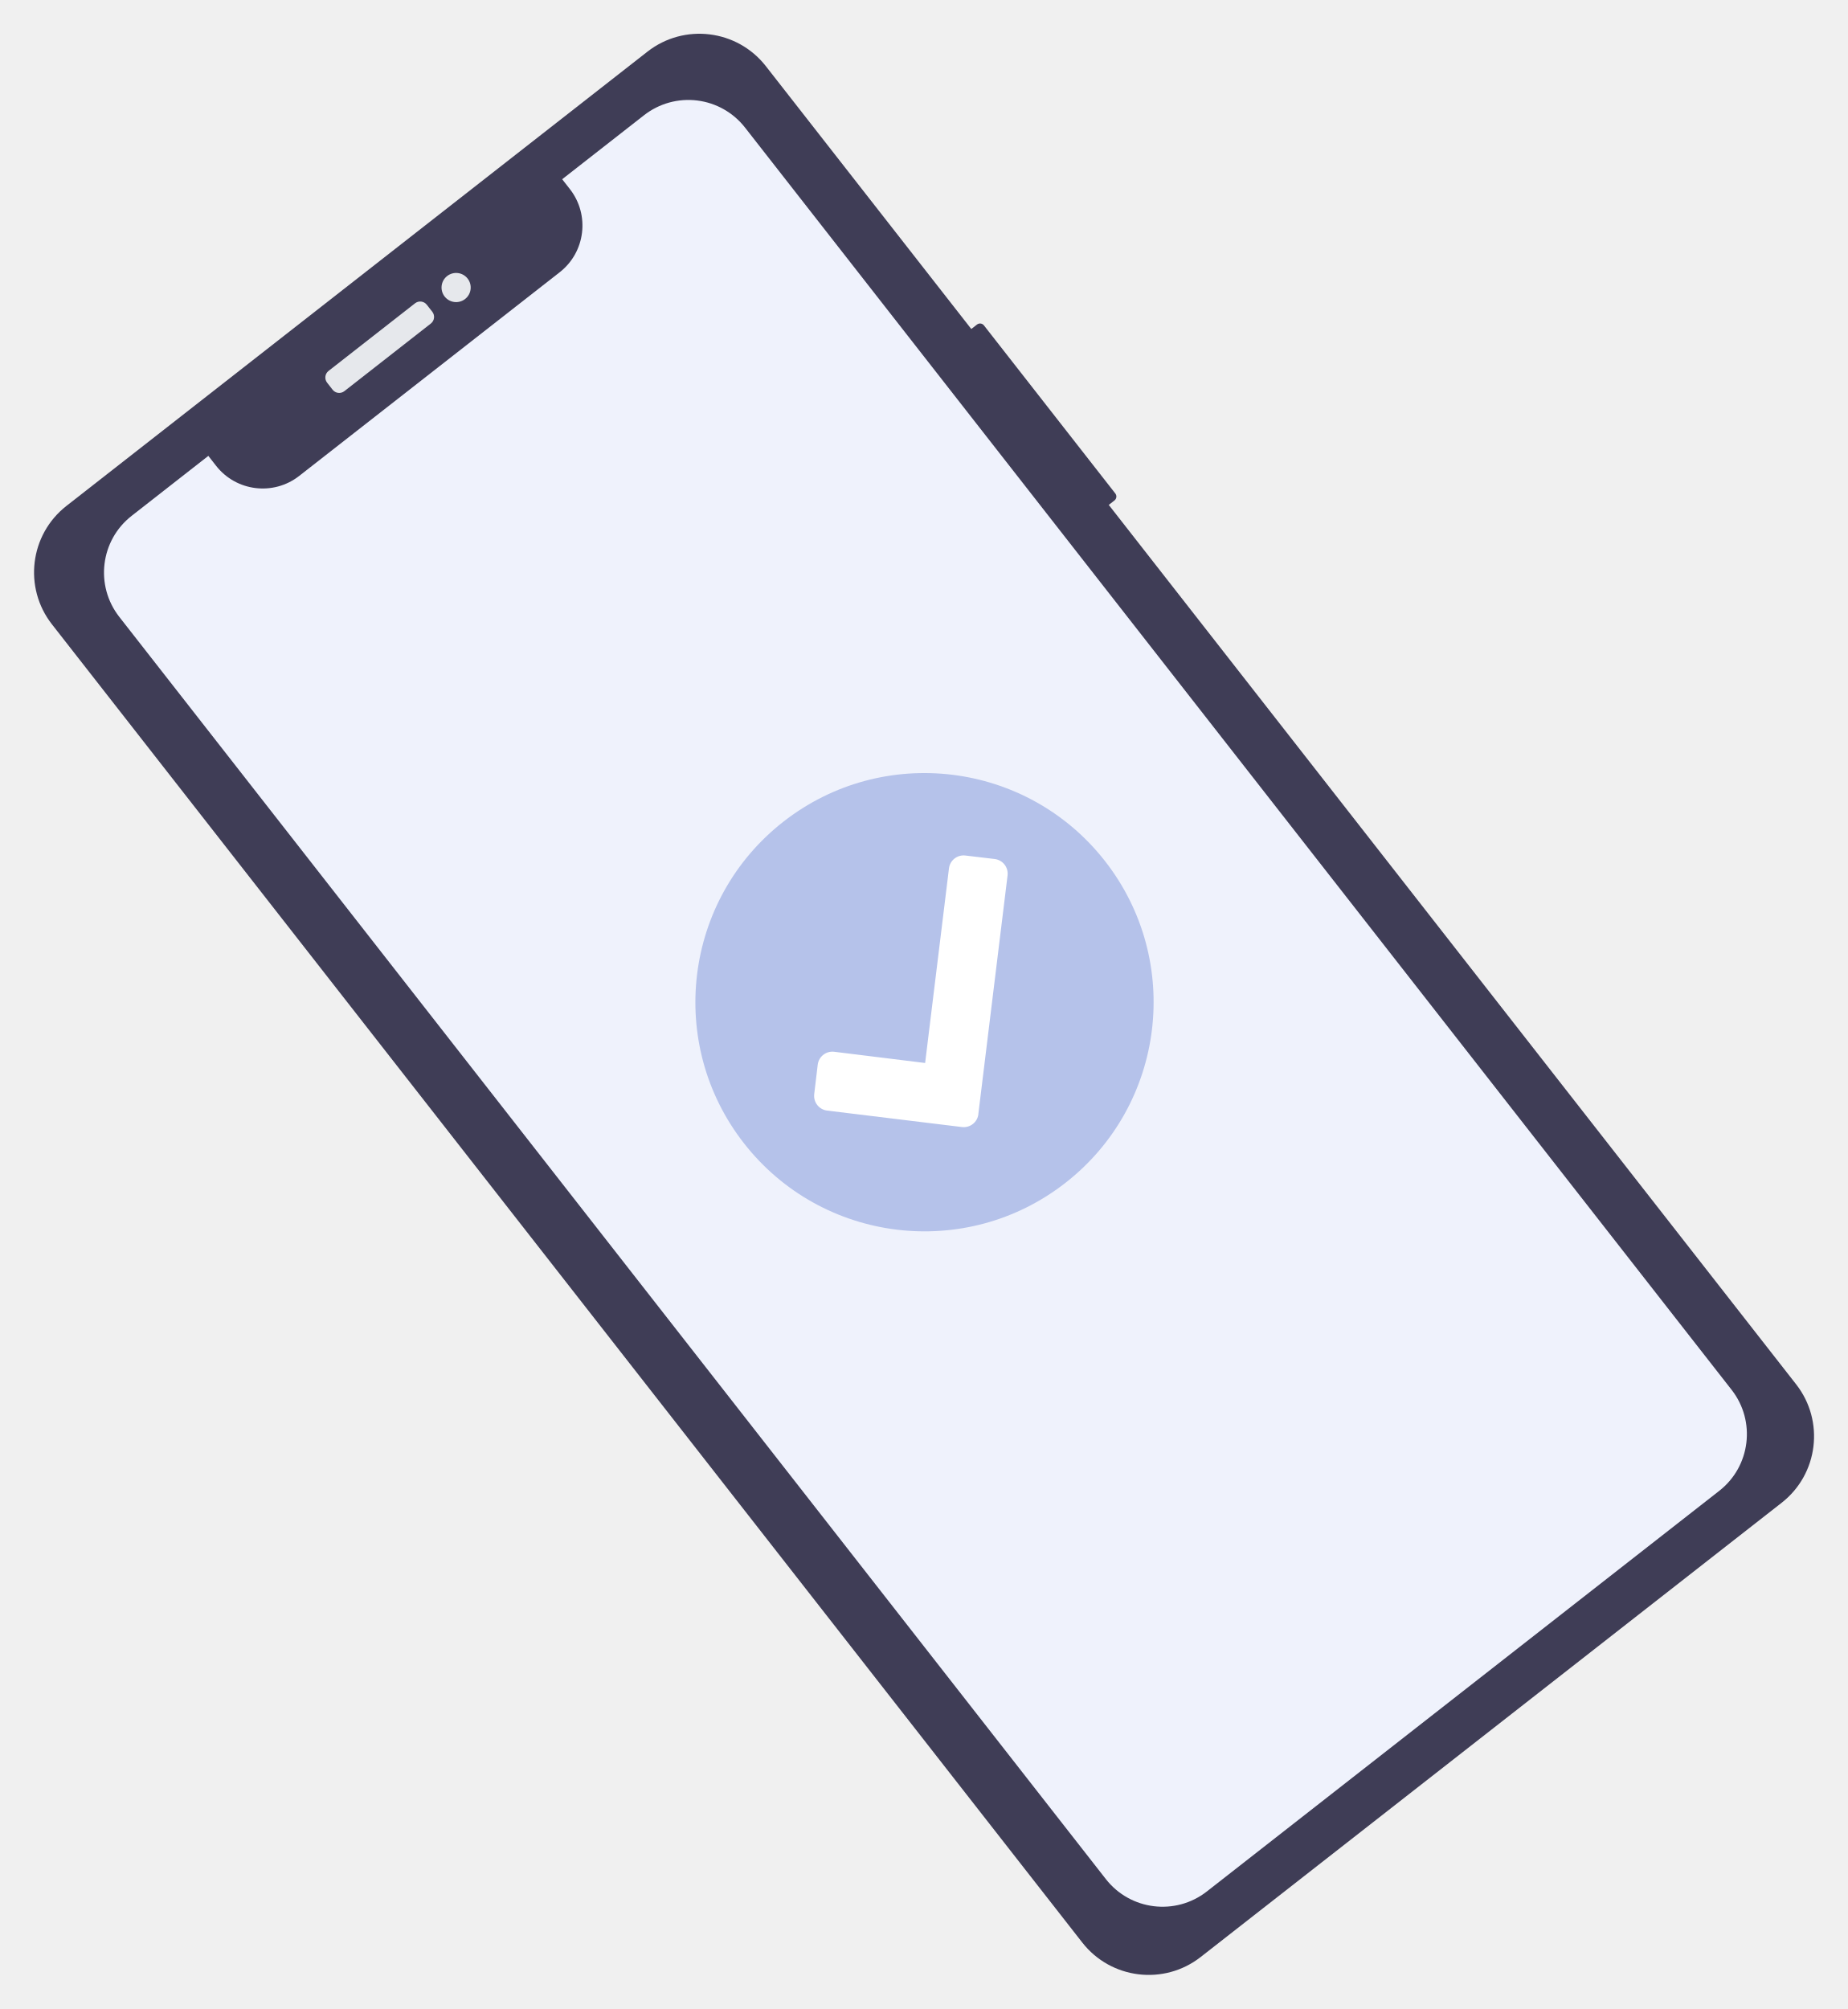
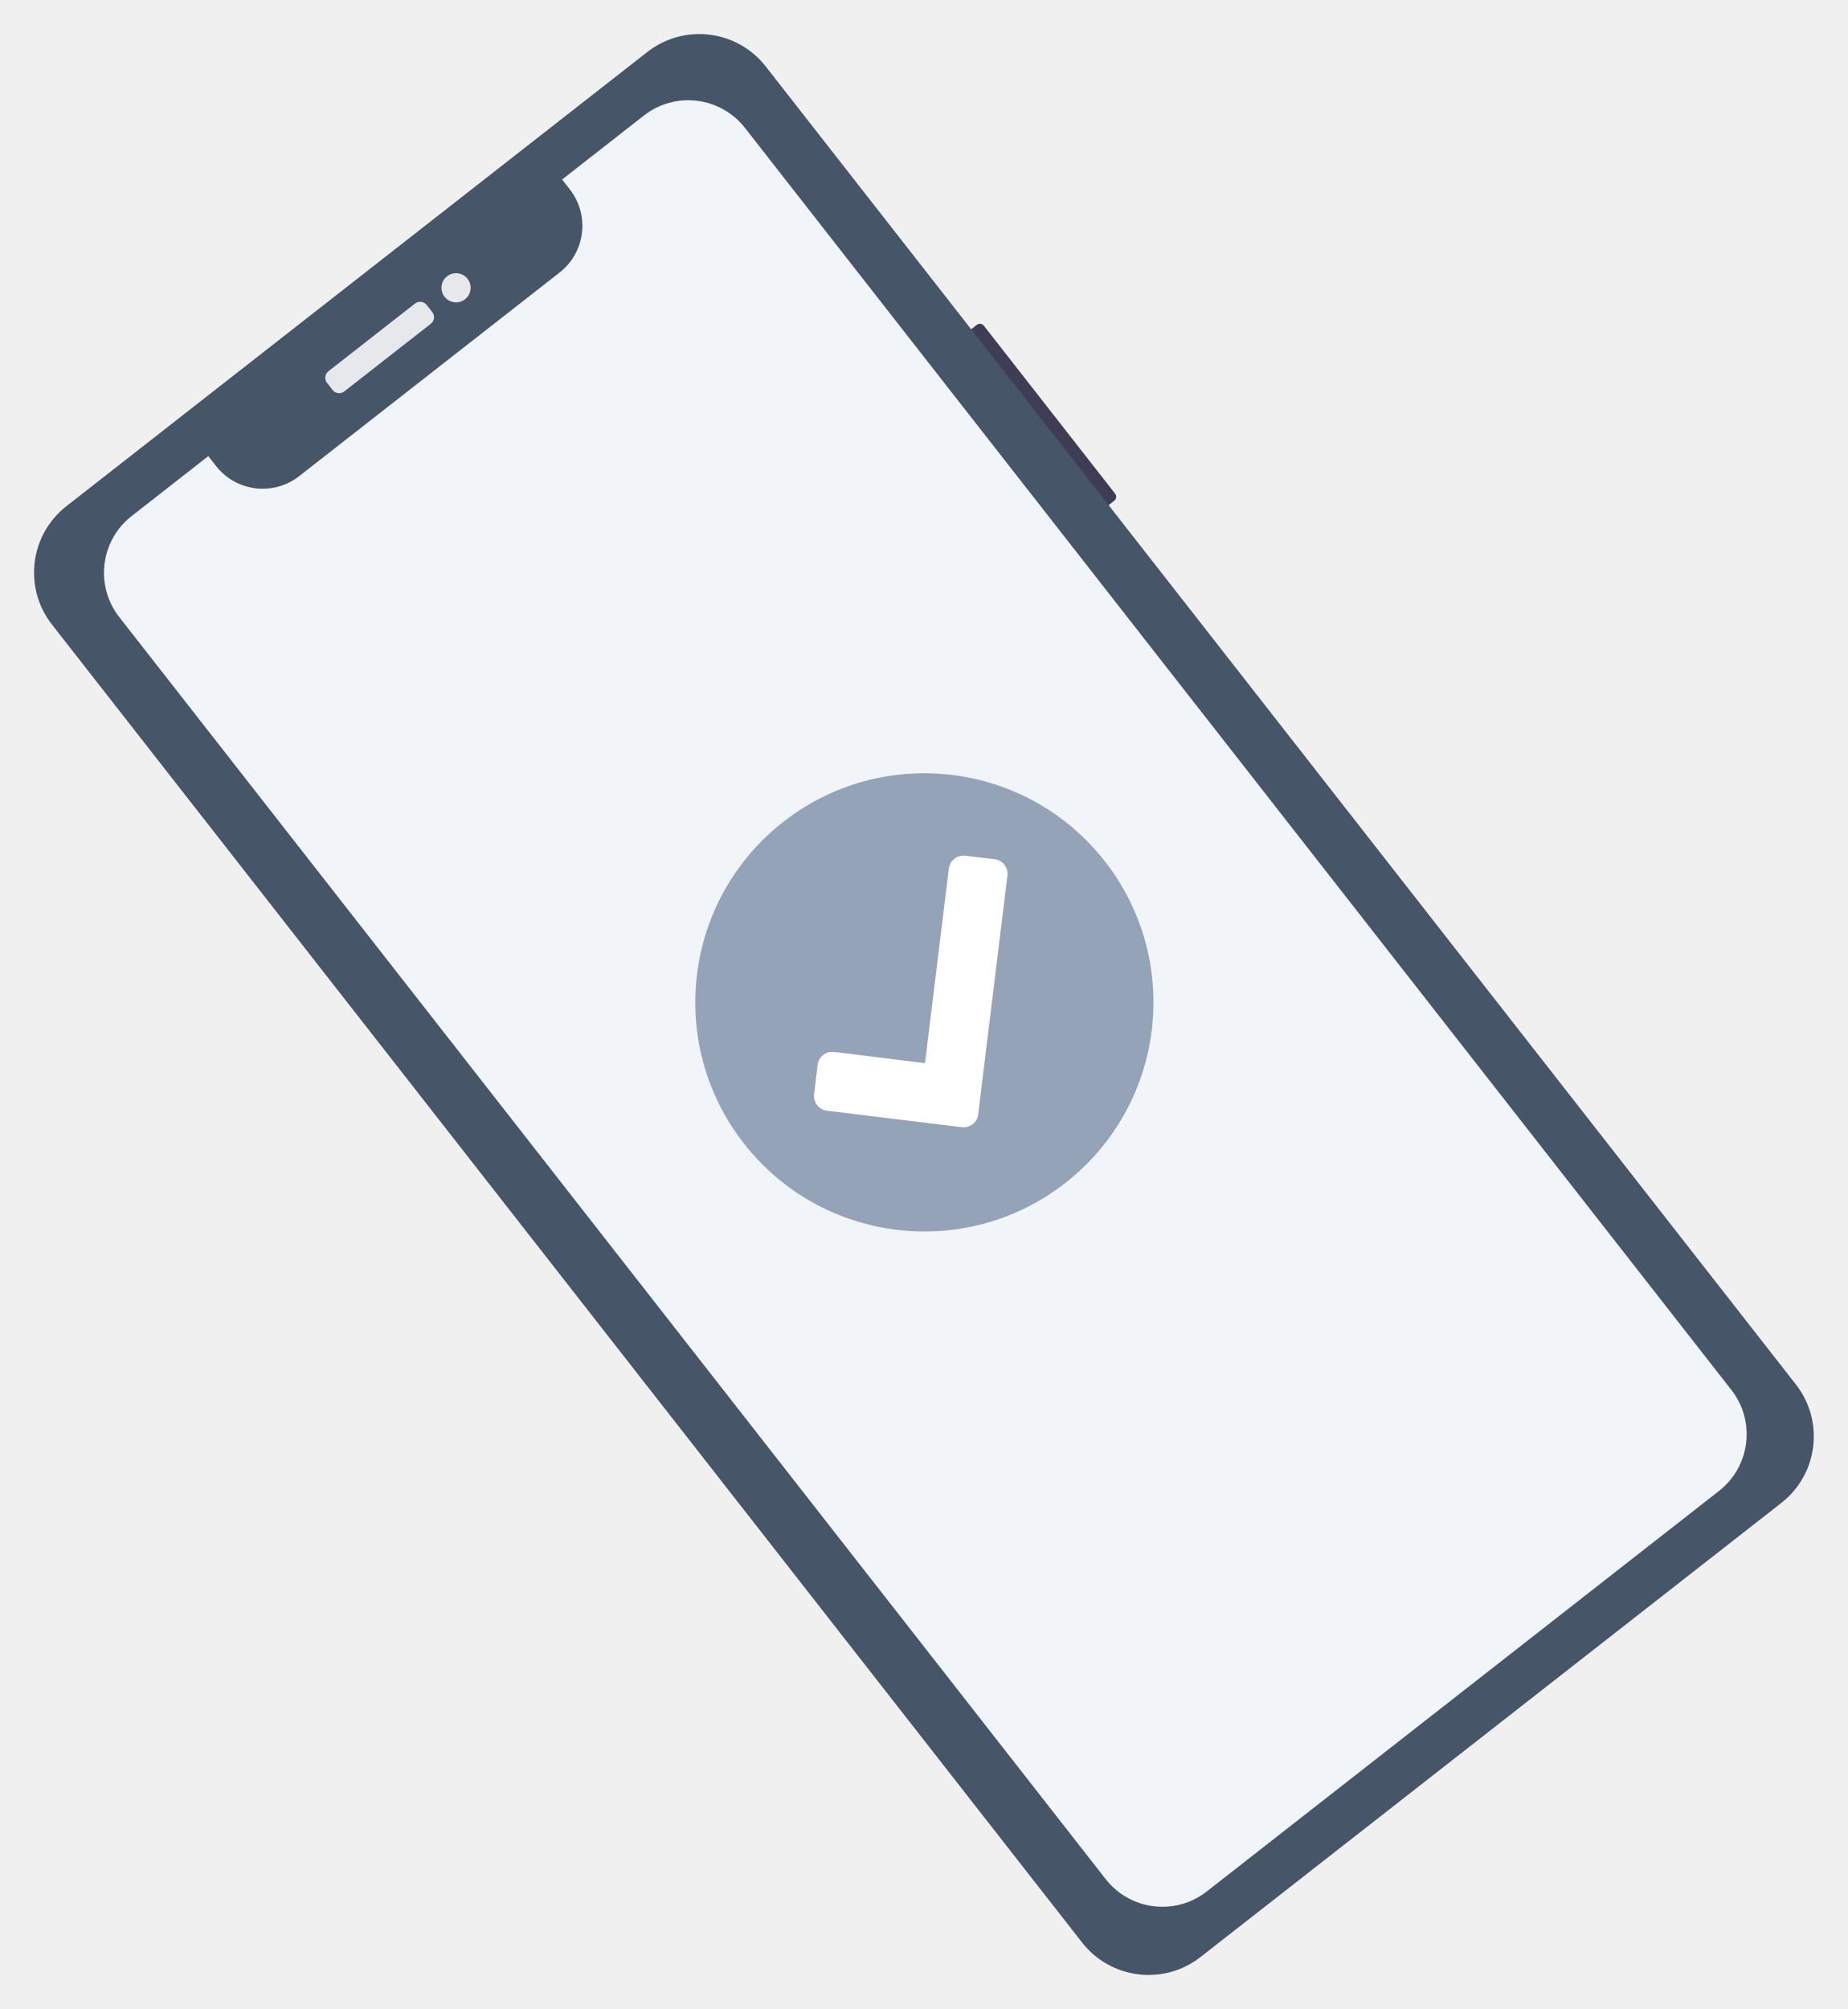
- <svg xmlns="http://www.w3.org/2000/svg" width="279.964" height="304.391" viewBox="0 0 279.964 304.391">
-   <g id="Group_2" data-name="Group 2" transform="translate(-104.693 -1.311)">
+ <svg xmlns="http://www.w3.org/2000/svg" width="280.056" height="304.433" viewBox="0 0 280.056 304.433">
+   <g id="Group_2" data-name="Group 2" transform="translate(-104.693 -1.265)">
    <rect id="Rectangle_76" data-name="Rectangle 76" width="4.104" height="33.821" rx="0.751" transform="matrix(0.788, -0.616, 0.616, 0.788, 250.1, 52.551)" fill="#3f3d56" />
-     <rect id="Rectangle_80" data-name="Rectangle 80" width="137.287" height="279.016" rx="12.78" transform="matrix(0.788, -0.616, 0.616, 0.788, 104.693, 85.834)" fill="#3f3d56" />
-     <path id="Path_176" data-name="Path 176" d="M109.443,0H93.695V1.894a8.976,8.976,0,0,1-8.981,8.976H34.63a8.976,8.976,0,0,1-8.981-8.976V0H10.9A10.9,10.9,0,0,0,0,10.9V253.6a10.9,10.9,0,0,0,10.9,10.9h98.54a10.9,10.9,0,0,0,10.9-10.9V10.922A10.9,10.9,0,0,0,109.443,0Z" transform="matrix(0.788, -0.616, 0.616, 0.788, 116.052, 86.183)" fill="#eff2fc" />
+     <path id="Rectangle_80" data-name="Rectangle 80" d="M12.78,0H124.507a12.78,12.78,0,0,1,12.78,12.78V266.236a12.78,12.78,0,0,1-12.78,12.78H12.78A12.78,12.78,0,0,1,0,266.236V12.78A12.78,12.78,0,0,1,12.78,0Z" transform="matrix(0.788, -0.616, 0.616, 0.788, 104.693, 85.834)" fill="#475569" />
+     <path id="Path_176" data-name="Path 176" d="M109.443,0H93.695V1.894a8.976,8.976,0,0,1-8.981,8.976H34.63a8.976,8.976,0,0,1-8.981-8.976V0H10.9A10.9,10.9,0,0,0,0,10.9V253.6a10.9,10.9,0,0,0,10.9,10.9h98.54a10.9,10.9,0,0,0,10.9-10.9V10.922A10.9,10.9,0,0,0,109.443,0Z" transform="matrix(0.788, -0.616, 0.616, 0.788, 116.052, 86.183)" fill="#f1f5f9" />
    <rect id="Rectangle_81" data-name="Rectangle 81" width="19.171" height="3.891" rx="1.269" transform="matrix(0.788, -0.616, 0.616, 0.788, 153.48, 58.292)" fill="#e6e8ec" />
    <circle id="Ellipse_5" data-name="Ellipse 5" cx="2.209" cy="2.209" r="2.209" transform="matrix(0.788, -0.616, 0.616, 0.788, 170.71, 44.496)" fill="#e6e8ec" />
-     <ellipse id="Ellipse_11" data-name="Ellipse 11" cx="25.971" cy="25.971" rx="25.971" ry="25.971" transform="matrix(0.788, -0.616, 0.616, 0.788, 210.99, 151.214)" fill="#fff" />
-     <path id="Path_222" data-name="Path 222" d="M69.422,34.712A34.711,34.711,0,1,1,34.711,0,34.711,34.711,0,0,1,69.422,34.712ZM30.7,53.085,56.448,27.337a2.237,2.237,0,0,0,0-3.168L53.28,21.024a2.233,2.233,0,0,0-3.164,0l-21,21L19.31,32.2a2.246,2.246,0,0,0-3.168,0l-3.168,3.187a2.247,2.247,0,0,0,0,3.168L27.532,53.1a2.237,2.237,0,0,0,3.168,0Z" transform="matrix(0.788, -0.616, 0.616, 0.788, 196.054, 147.189)" fill="#b5c2ea" />
+     <circle id="Ellipse_11" data-name="Ellipse 11" cx="25.971" cy="25.971" r="25.971" transform="matrix(0.788, -0.616, 0.616, 0.788, 210.99, 151.214)" fill="#fff" />
+     <path id="Path_222" data-name="Path 222" d="M69.422,34.712A34.711,34.711,0,1,1,34.711,0,34.711,34.711,0,0,1,69.422,34.712ZM30.7,53.085,56.448,27.337a2.237,2.237,0,0,0,0-3.168L53.28,21.024a2.233,2.233,0,0,0-3.164,0l-21,21L19.31,32.2a2.246,2.246,0,0,0-3.168,0l-3.168,3.187a2.247,2.247,0,0,0,0,3.168L27.532,53.1a2.237,2.237,0,0,0,3.168,0Z" transform="matrix(0.788, -0.616, 0.616, 0.788, 196.054, 147.189)" fill="#94a3b8" />
  </g>
</svg>
